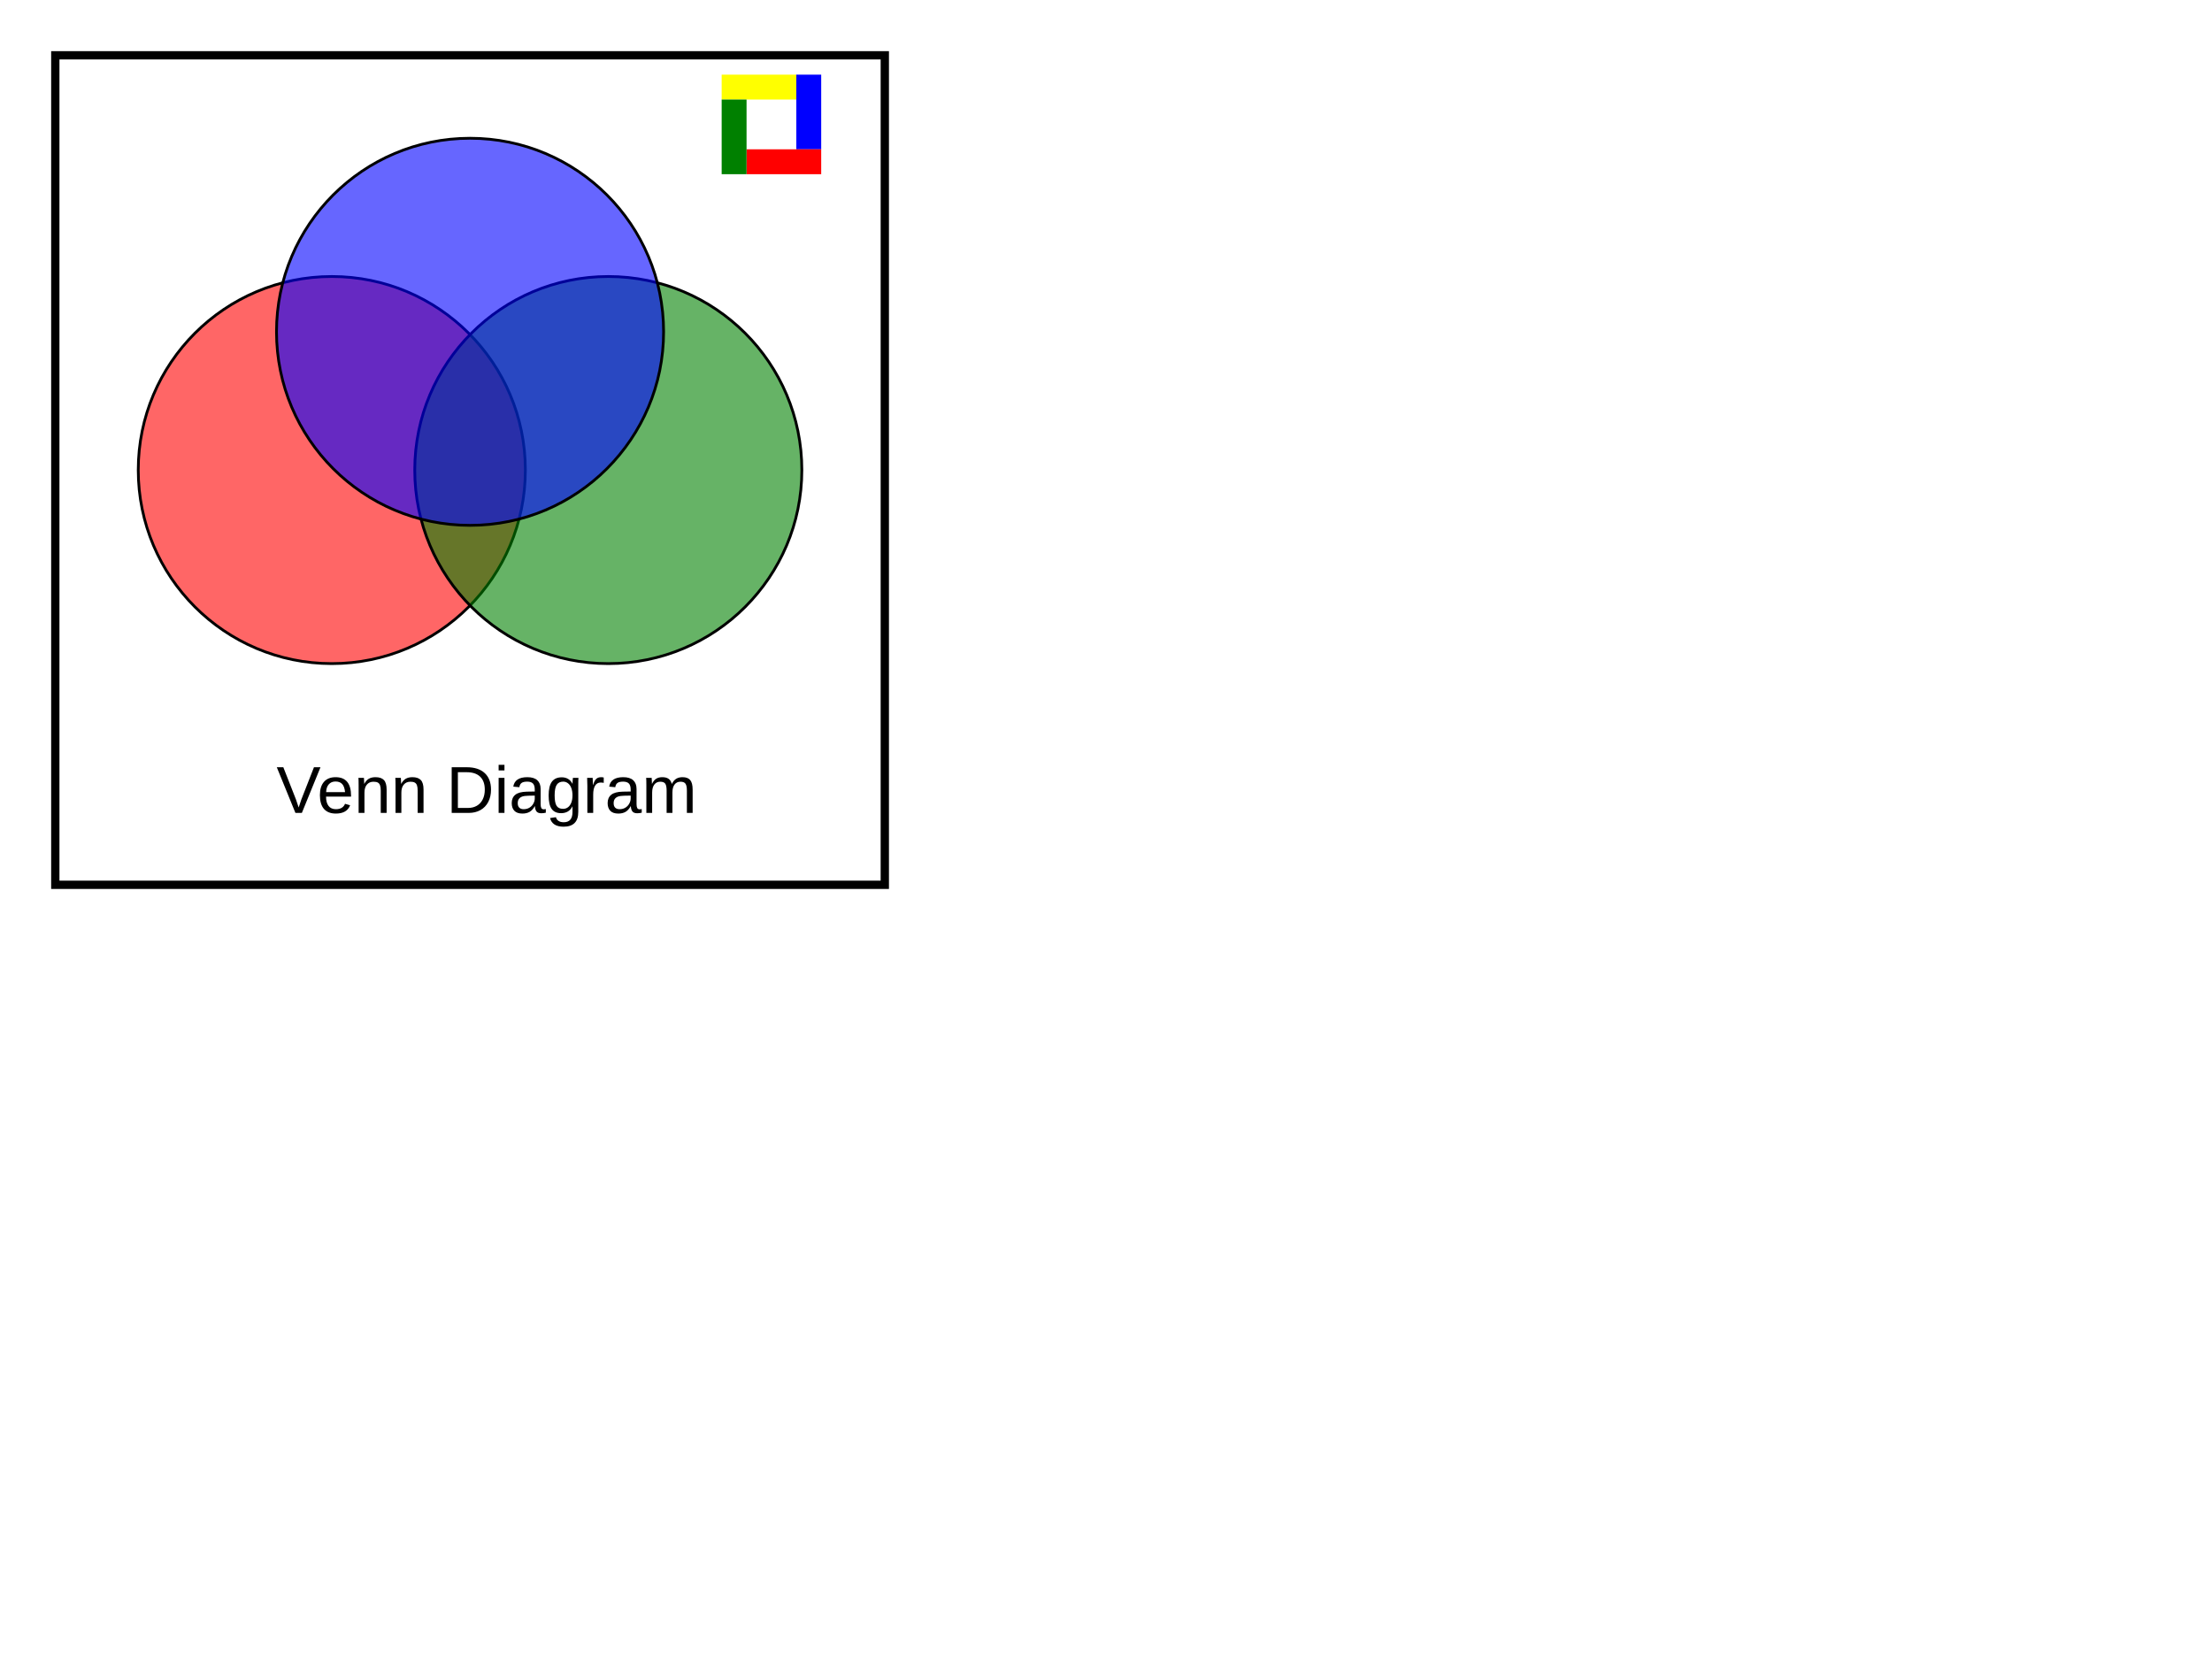
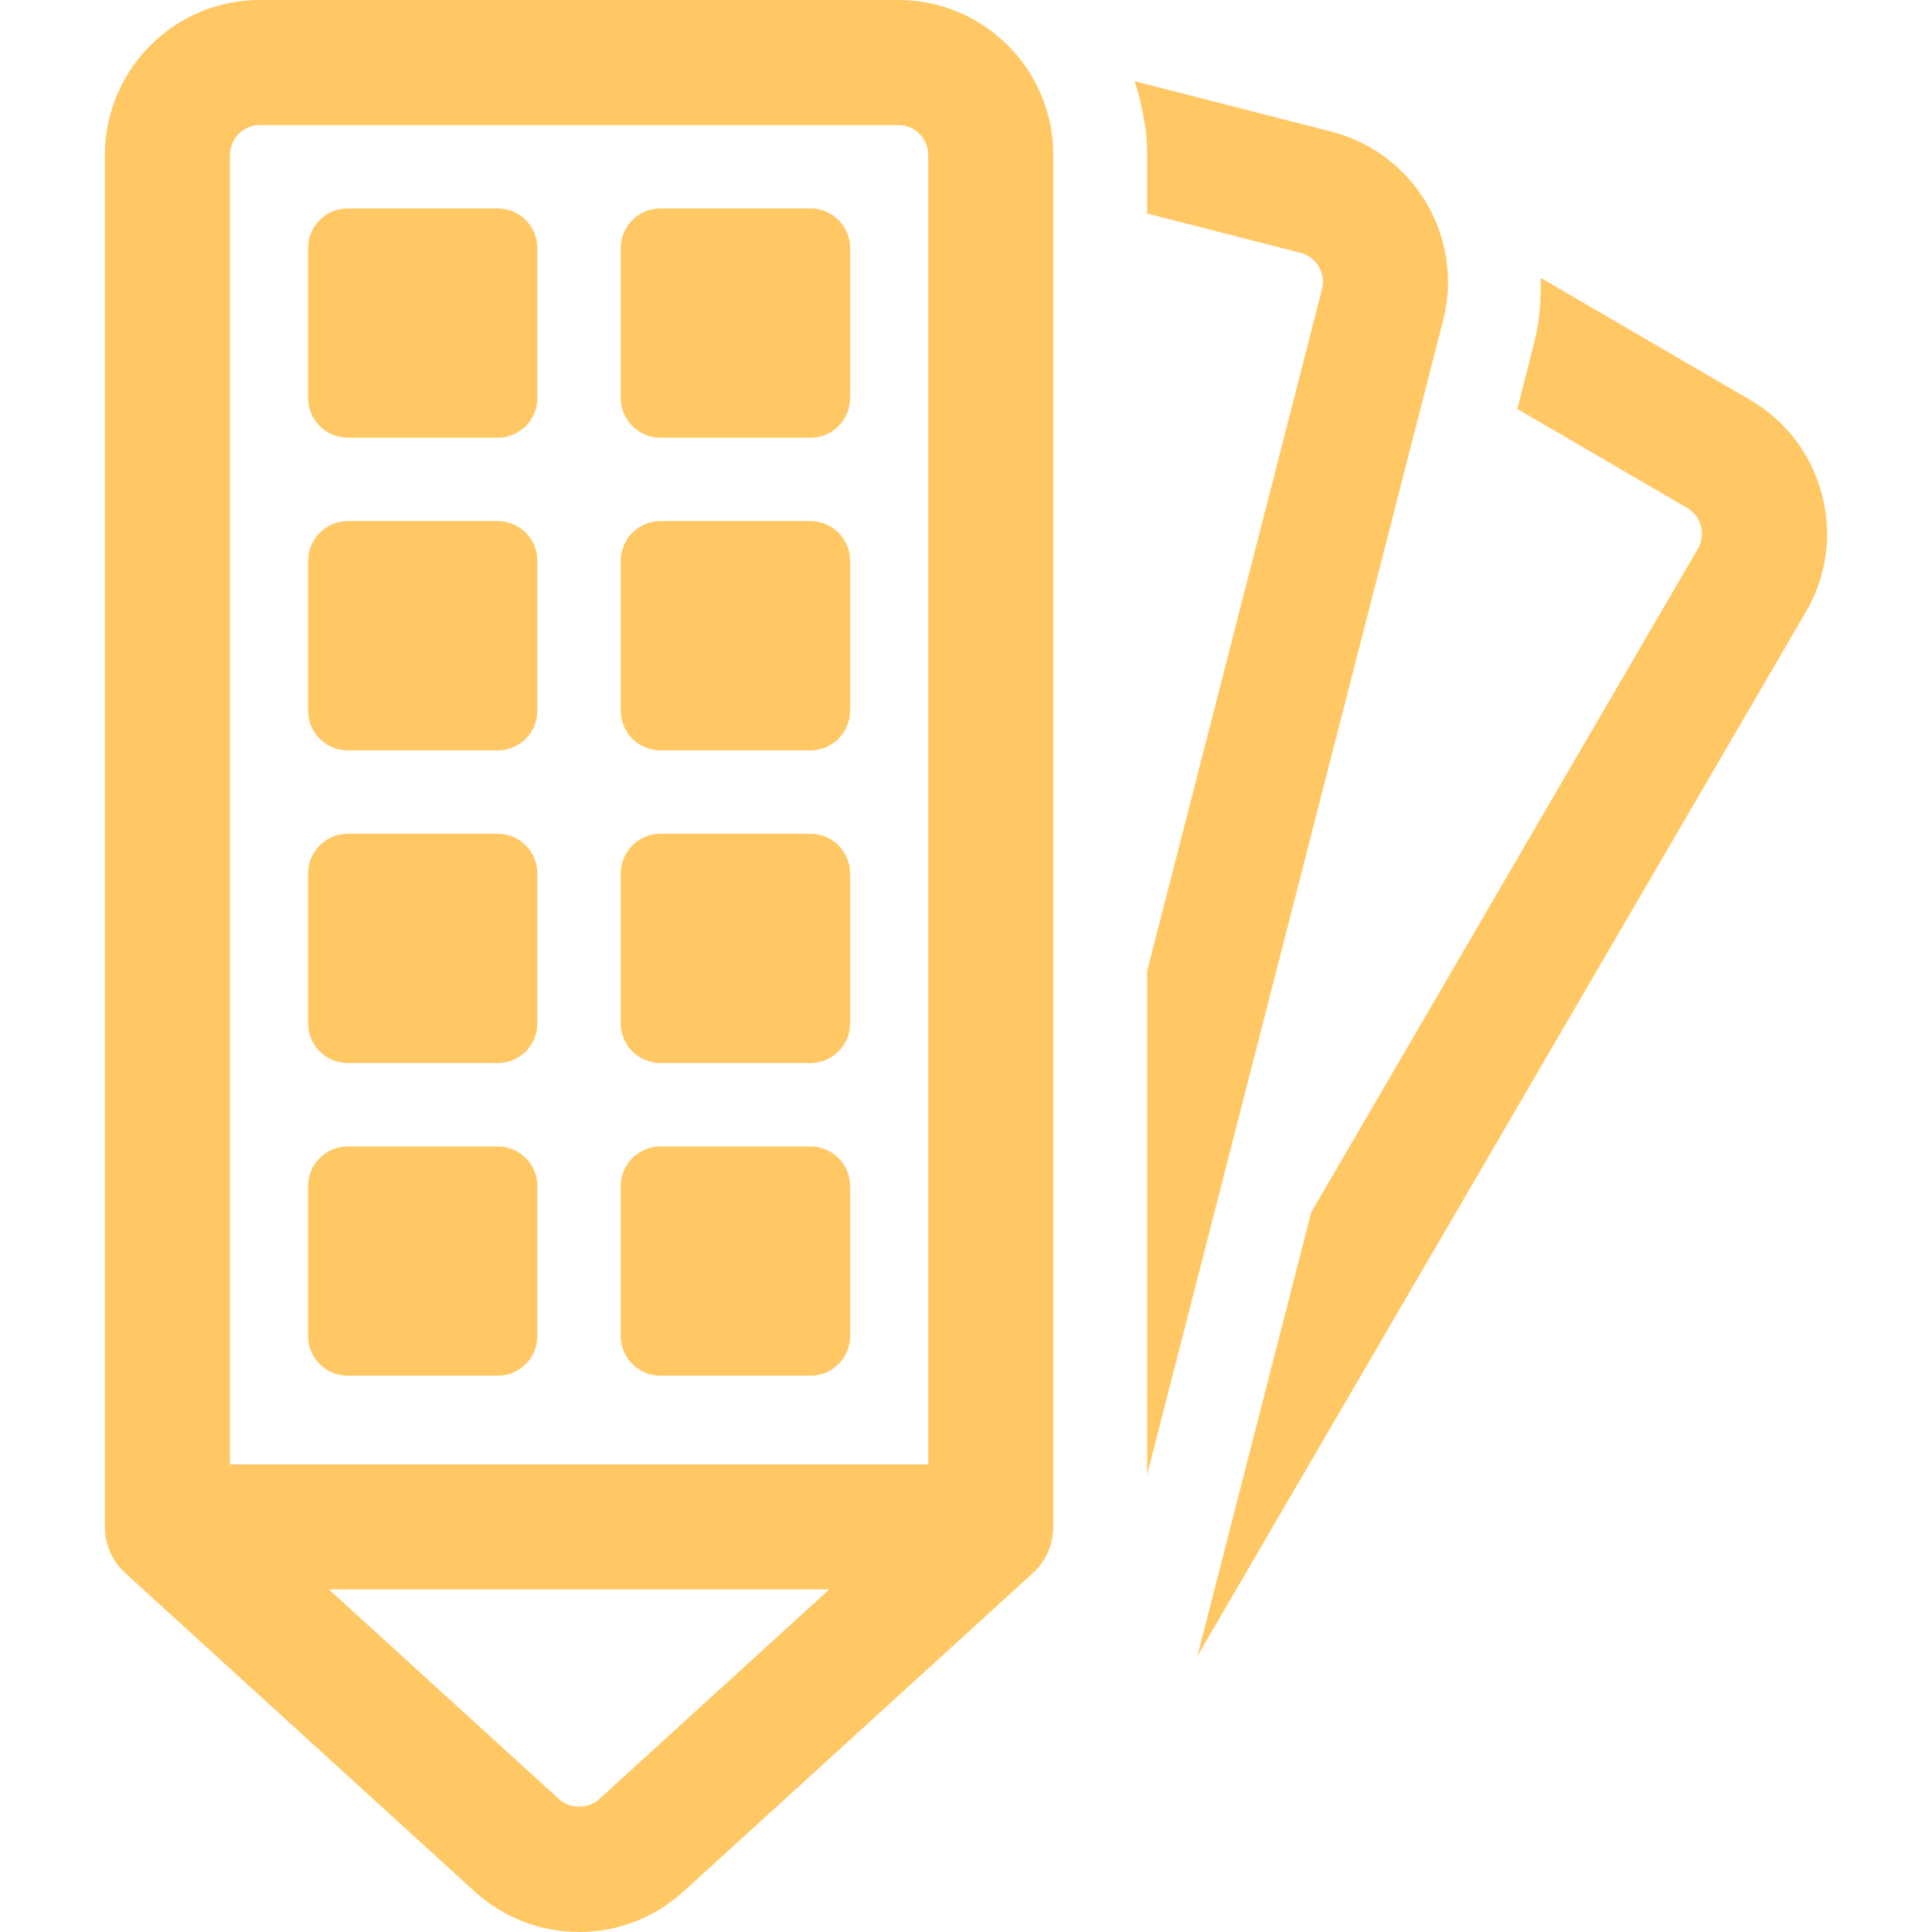
- <svg xmlns="http://www.w3.org/2000/svg" width="800" height="600">
-   <rect x="20" y="20" width="300" height="300" fill="none" stroke="black" stroke-width="3" />
-   <g stroke-width="1" stroke="black" fill-opacity="0.6">
-     <circle cx="120" cy="170" r="70" fill="red" />
-     <circle cx="220" cy="170" r="70" fill="green" />
-     <circle cx="170" cy="120" r="70" fill="blue" />
-   </g>
-   <text x="100" y="294" font-family="Arial" font-size="24" fill="black">Venn Diagram</text>
-   <g stroke-width="0" fill-opacity="1">
-     <g transform="scale(0.9)">
-       <rect x="290" y="30" width="30" height="10" fill="yellow" />
-       <rect x="320" y="30" width="10" height="30" fill="blue" />
-       <rect x="300" y="60" width="30" height="10" fill="red" />
-       <rect x="290" y="40" width="10" height="30" fill="green" />
-     </g>
+ <svg xmlns="http://www.w3.org/2000/svg" fill="#000000" height="800px" width="800px" version="1.1" id="Capa_1" viewBox="0 0 493.31 493.31" xml:space="preserve">
+   <g fill-opacity="1" fill="rgb(300, 200, 100)">
+     <path d="M465.193,126.194c-2.69-10.209-9.19-18.781-18.334-24.095l-53.451-31.143c0.083,5.546-0.276,11.153-1.728,16.764   l-4.256,16.701l43.353,25.272c2.386,1.38,3.243,3.508,3.547,4.653c0.29,1.138,0.581,3.411-0.806,5.791l-98.734,169.459   L305.72,422.912L461.13,156.208C466.45,147.08,467.902,136.411,465.193,126.194z" />
+     <path d="M292.914,247.945v128.557L368.49,81.786c5.418-21.138-7.371-42.741-28.501-48.16l-50.268-12.894   c1.884,6,3.192,12.242,3.192,18.836v14.951l39.157,10.041c4.067,1.048,6.518,5.21,5.486,9.289L292.914,247.945z" />
+     <path d="M229.384,0H66.346C44.538,0,26.784,17.747,26.784,39.568v350.295c0,4.494,1.884,8.783,5.206,11.807l89.207,81.302   c7.306,6.668,16.791,10.337,26.659,10.337c9.904,0,19.353-3.669,26.659-10.331l89.221-81.309c3.308-3.024,5.21-7.313,5.21-11.807   V39.568C268.946,17.747,251.205,0,229.384,0z M58.717,39.568c0-4.208,3.432-7.636,7.629-7.636h163.038   c4.21,0,7.628,3.428,7.628,7.636v334.329H58.717V39.568z M153.001,459.378c-2.824,2.573-7.449,2.58-10.272-0.009l-58.758-53.536   h127.783L153.001,459.378z" />
+     <path d="M127.084,53.223h-38.29c-5.579,0-10.125,4.523-10.125,10.127v38.288c0,5.597,4.547,10.121,10.125,10.121h38.29   c5.611,0,10.126-4.523,10.126-10.121V63.35C137.21,57.746,132.696,53.223,127.084,53.223z" />
+     <path d="M206.936,53.223h-38.304c-5.583,0-10.13,4.523-10.13,10.127v38.288c0,5.597,4.547,10.121,10.13,10.121h38.304   c5.592,0,10.126-4.523,10.126-10.121V63.35C217.061,57.746,212.528,53.223,206.936,53.223z" />
+     <path d="M127.084,133.055h-38.29c-5.579,0-10.125,4.533-10.125,10.121v38.304c0,5.59,4.547,10.121,10.125,10.121h38.29   c5.611,0,10.126-4.531,10.126-10.121v-38.304C137.21,137.588,132.696,133.055,127.084,133.055z" />
+     <path d="M206.936,133.055h-38.304c-5.583,0-10.13,4.533-10.13,10.121v38.304c0,5.59,4.547,10.121,10.13,10.121h38.304   c5.592,0,10.126-4.531,10.126-10.121v-38.304C217.061,137.588,212.528,133.055,206.936,133.055z" />
+     <path d="M127.084,212.891h-38.29c-5.579,0-10.125,4.533-10.125,10.128v38.297c0,5.588,4.547,10.121,10.125,10.121h38.29   c5.611,0,10.126-4.533,10.126-10.121v-38.297C137.21,217.423,132.696,212.891,127.084,212.891z" />
+     <path d="M206.936,212.891h-38.304c-5.583,0-10.13,4.533-10.13,10.128v38.297c0,5.588,4.547,10.121,10.13,10.121h38.304   c5.592,0,10.126-4.533,10.126-10.121v-38.297C217.061,217.423,212.528,212.891,206.936,212.891z" />
+     <path d="M127.084,292.732h-38.29c-5.579,0-10.125,4.524-10.125,10.128v38.288c0,5.597,4.547,10.121,10.125,10.121h38.29   c5.611,0,10.126-4.523,10.126-10.121V302.86C137.21,297.256,132.696,292.732,127.084,292.732z" />
+     <path d="M206.936,292.732h-38.304c-5.583,0-10.13,4.524-10.13,10.128v38.288c0,5.597,4.547,10.121,10.13,10.121h38.304   c5.592,0,10.126-4.523,10.126-10.121V302.86C217.061,297.256,212.528,292.732,206.936,292.732z" />
  </g>
</svg>
